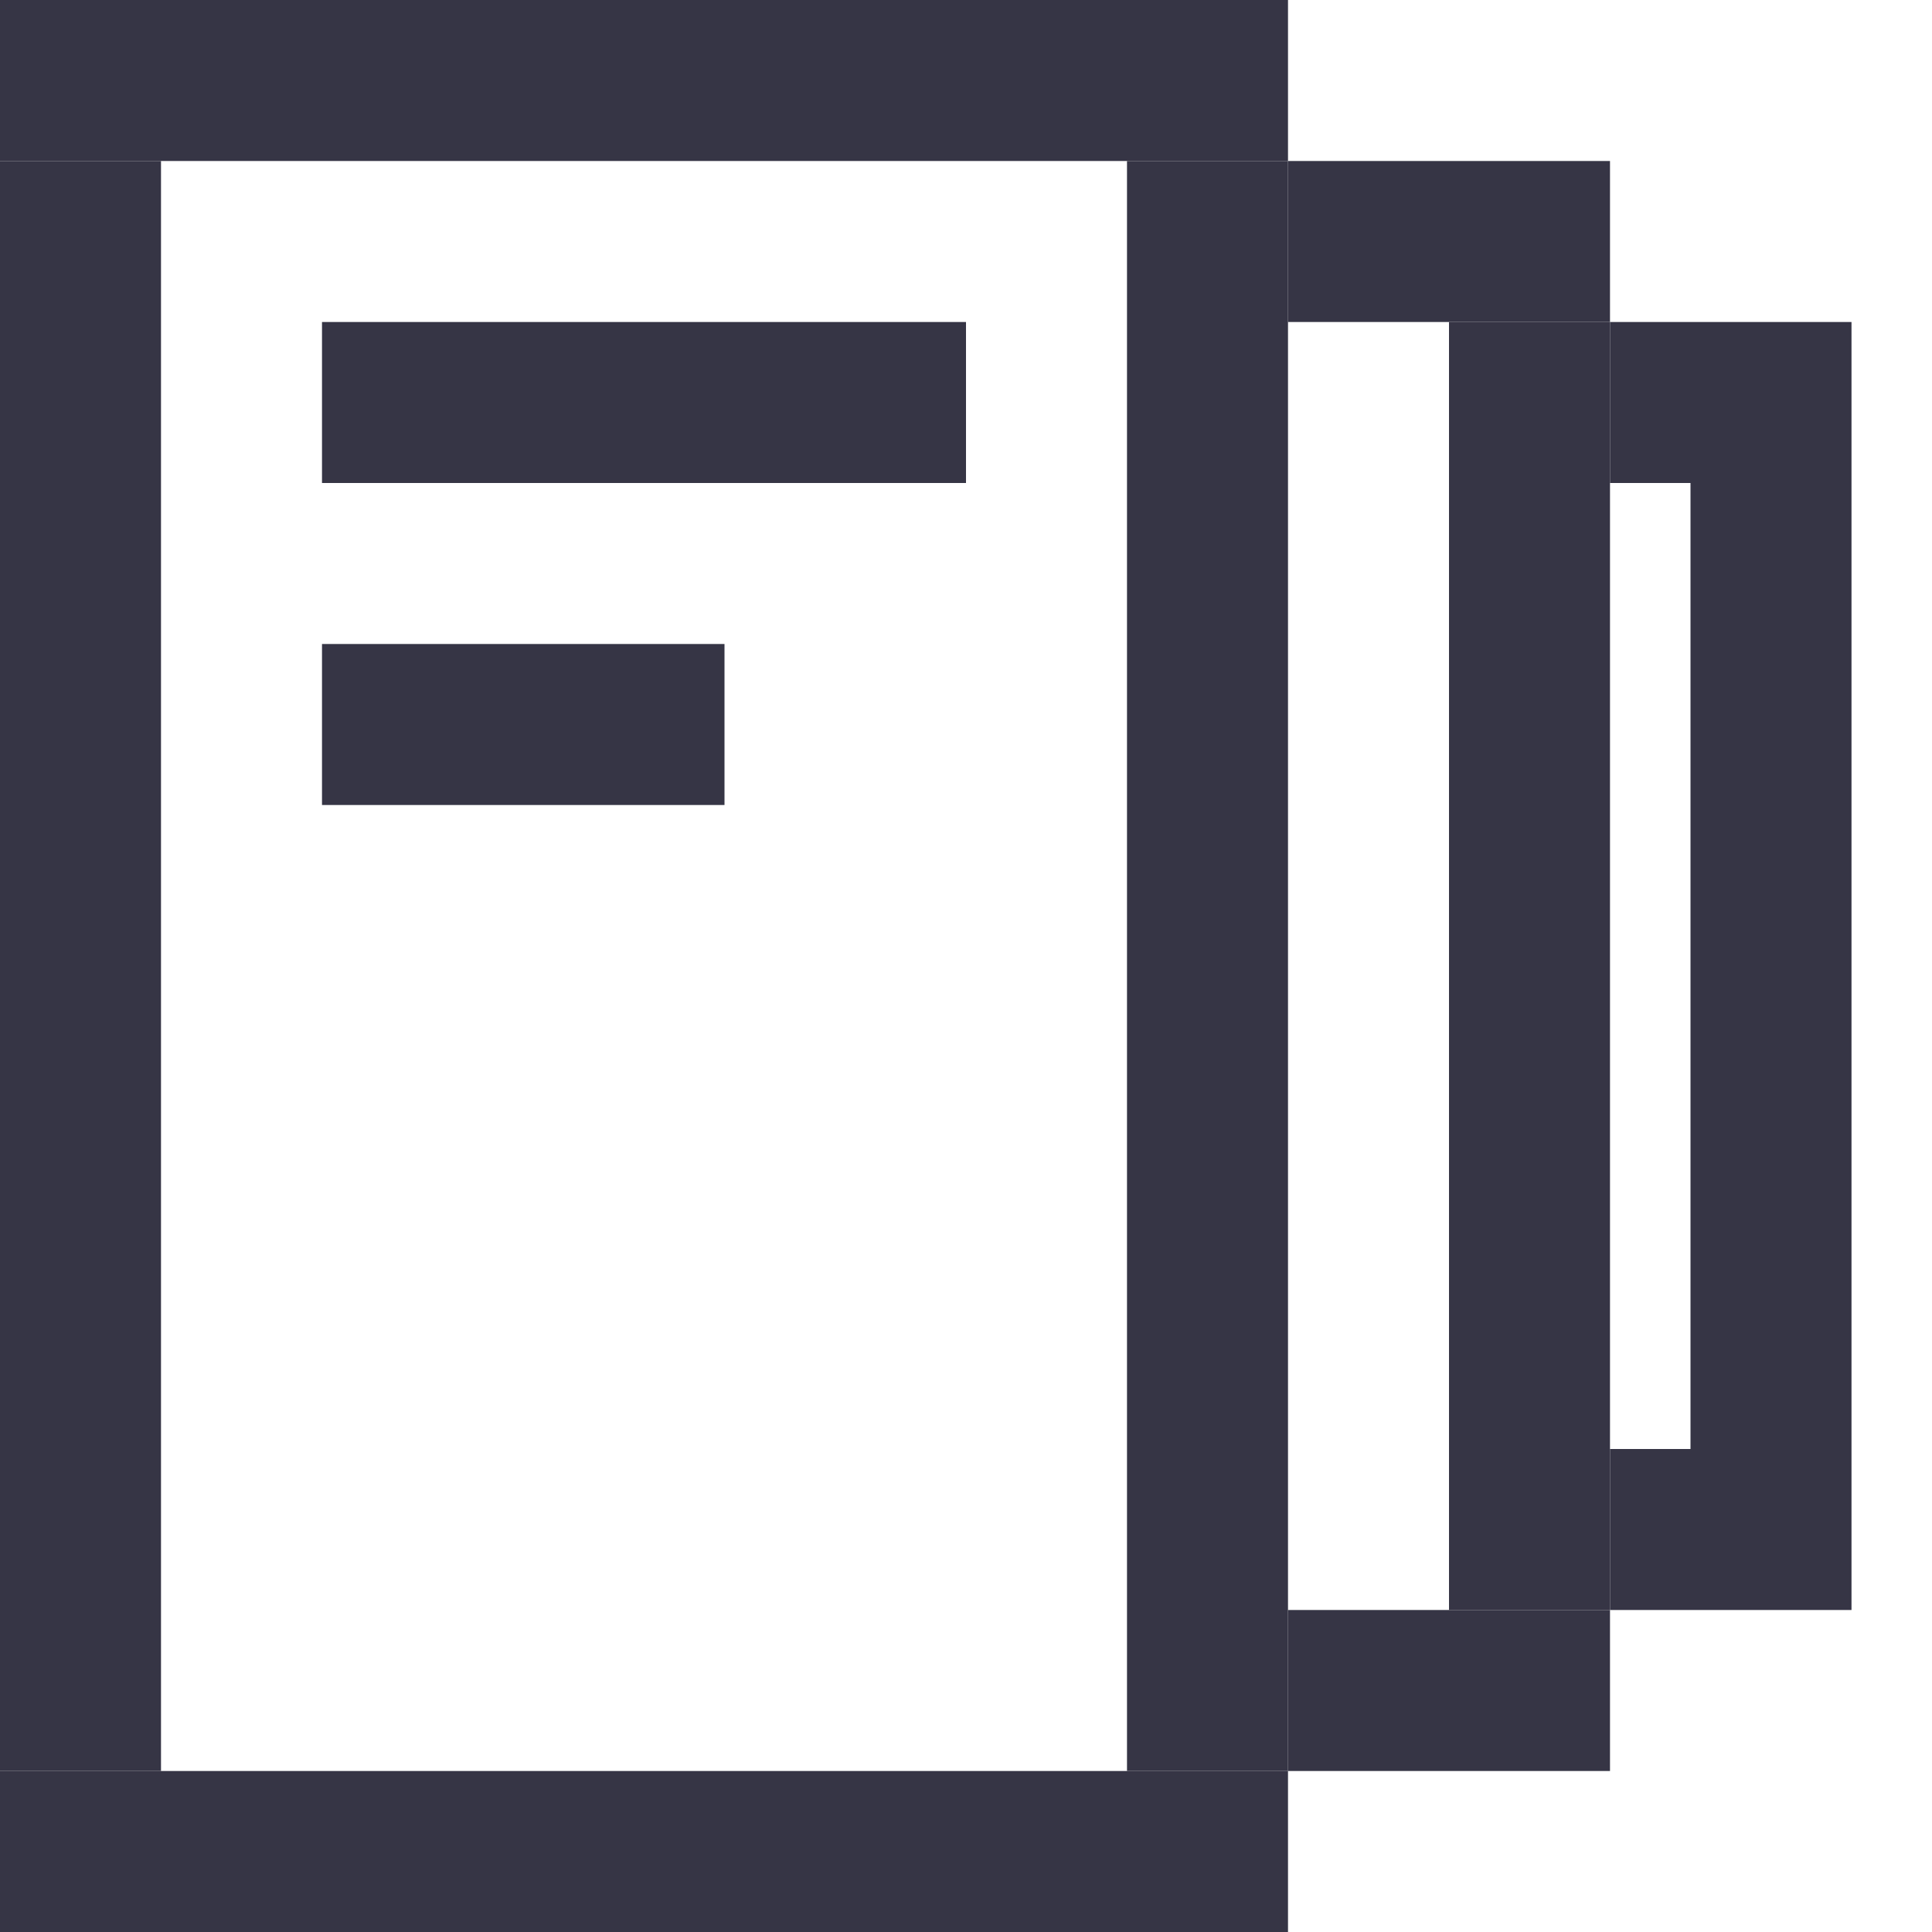
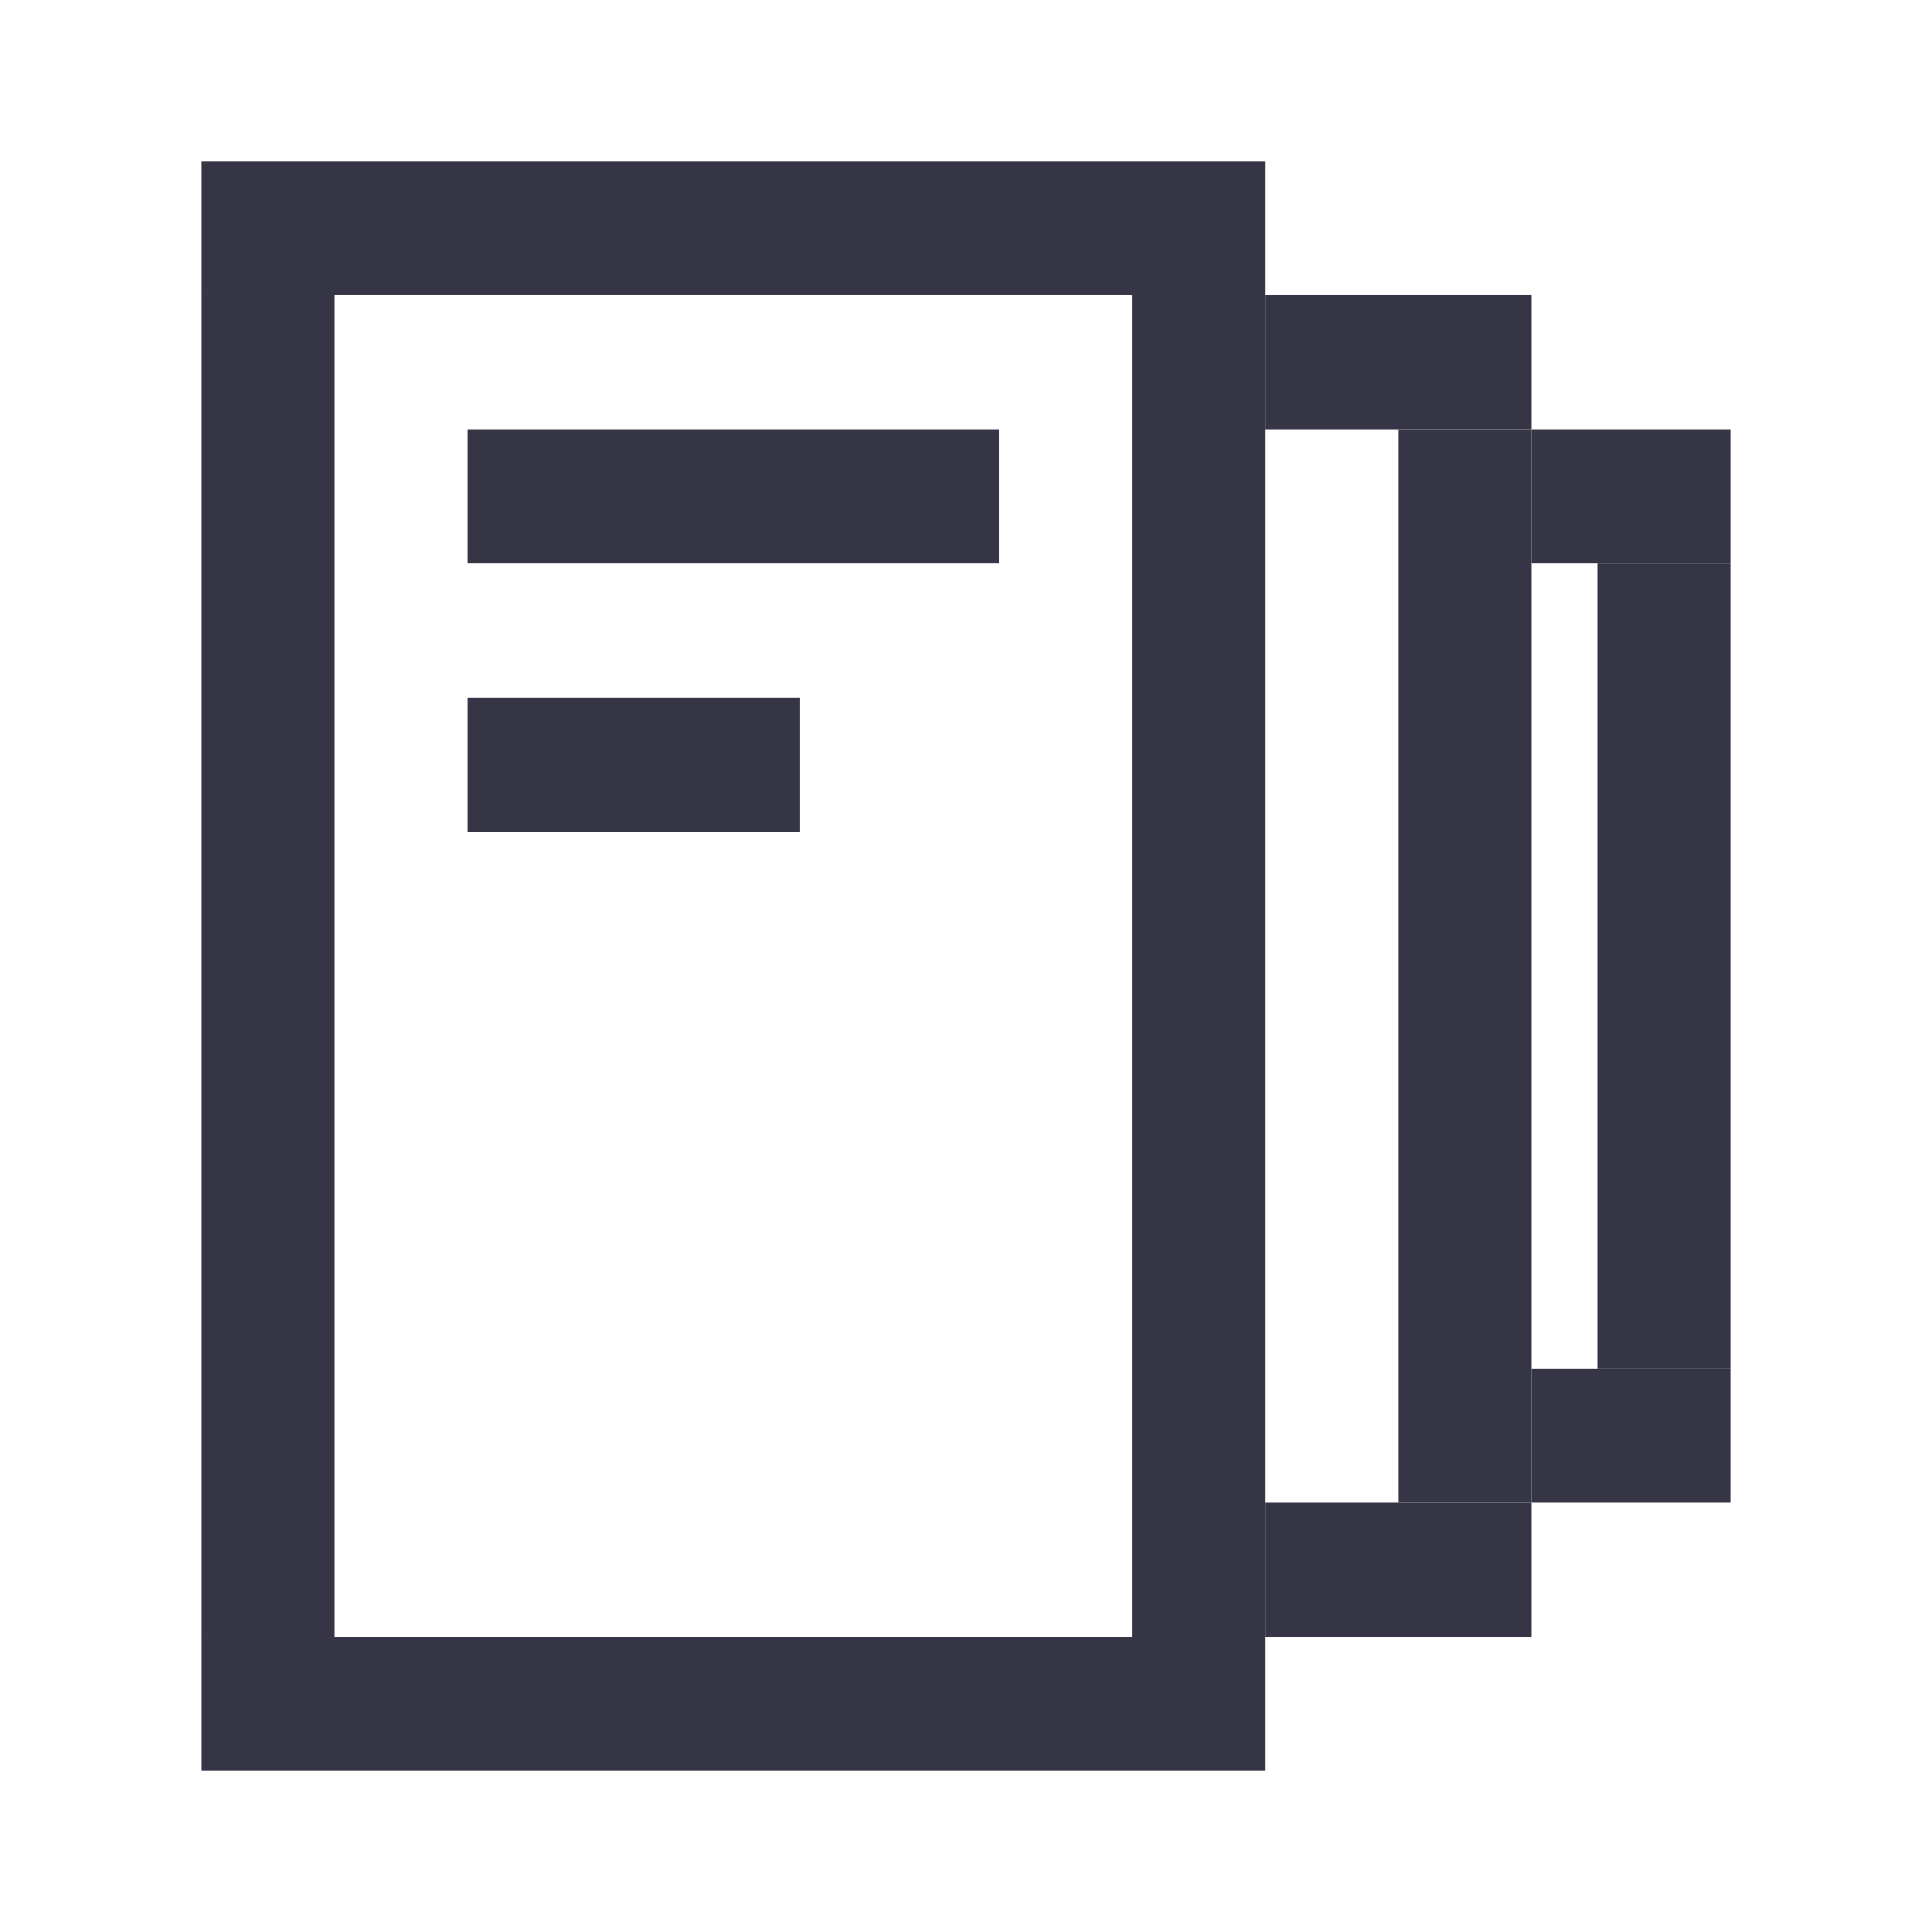
<svg xmlns="http://www.w3.org/2000/svg" width="24" height="24" viewBox="0 0 24 24" fill="none">
-   <path d="M4 4H12V6H4V4Z" fill="#363545" />
-   <path d="M4 8H9V10H4V8Z" fill="#363545" />
-   <path d="M20 18H23V20H20V18Z" fill="#363545" />
-   <path d="M20 4H23V6H20V4Z" fill="#363545" />
-   <path d="M21 6H23V18H21V6Z" fill="#363545" />
-   <path d="M16 20H20V22H16V20Z" fill="#363545" />
-   <path d="M16 2H20V4H16V2Z" fill="#363545" />
-   <path d="M18 4H20V20H18V4Z" fill="#363545" />
-   <path d="M0 22H16V24H0V22Z" fill="#363545" />
-   <path d="M0 0H16V2H0V0Z" fill="#363545" />
-   <path d="M14 2H16V22H14V2Z" fill="#363545" />
-   <path d="M0 2H2V22H0V2Z" fill="#363545" />
+   <path d="M5.804 5.333H12.413V7H5.804V5.333Z" fill="#363545" />
+   <path d="M5.804 8.667H9.935V10.333H5.804V8.667Z" fill="#363545" />
+   <path d="M19.022 17H21.5V18.667H19.022V17Z" fill="#363545" />
+   <path d="M19.022 5.333H21.5V7H19.022V5.333Z" fill="#363545" />
+   <path d="M19.848 7H21.5V17H19.848V7Z" fill="#363545" />
+   <path d="M15.717 18.667H19.022V20.333H15.717V18.667Z" fill="#363545" />
+   <path d="M15.717 3.667H19.022V5.333H15.717V3.667Z" fill="#363545" />
+   <path d="M17.37 5.333H19.022V18.667H17.37V5.333Z" fill="#363545" />
+   <path d="M2.5 20.333H15.717V22H2.5V20.333Z" fill="#363545" />
+   <path d="M2.5 2H15.717V3.667H2.5V2Z" fill="#363545" />
+   <path d="M14.065 3.667H15.717V20.333H14.065V3.667Z" fill="#363545" />
+   <path d="M2.5 3.667H4.152V20.333H2.5V3.667Z" fill="#363545" />
</svg>
